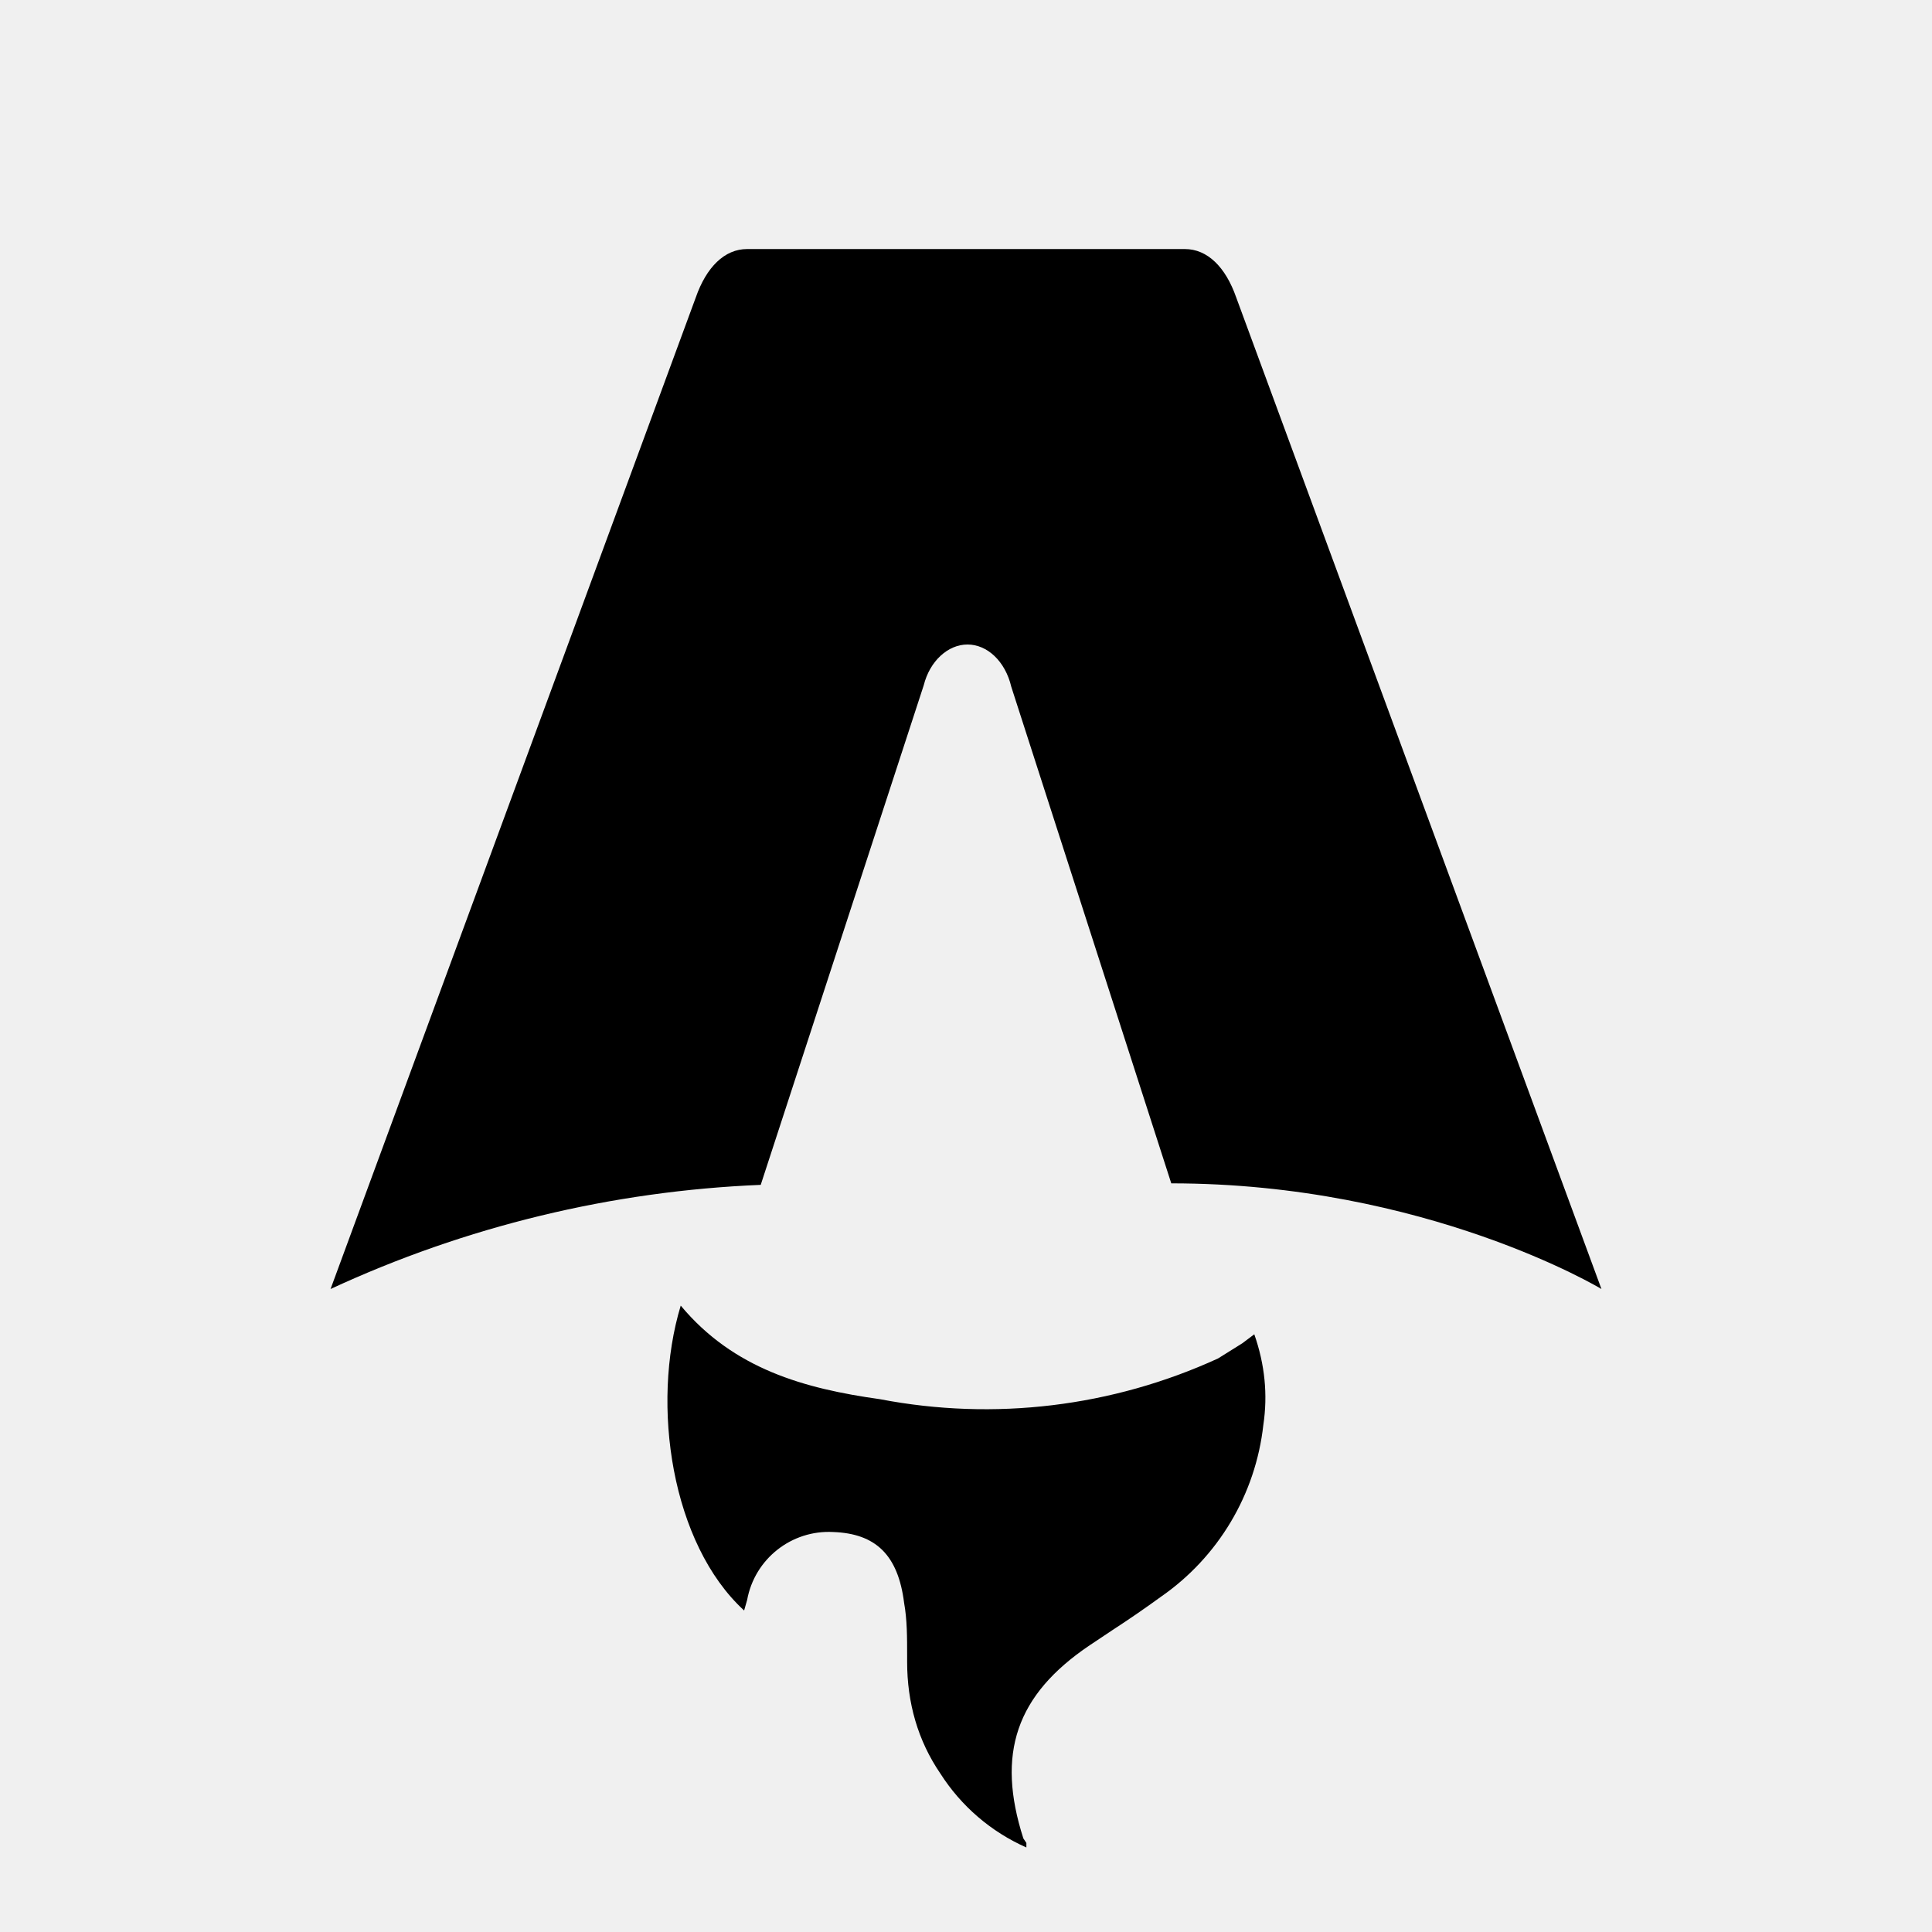
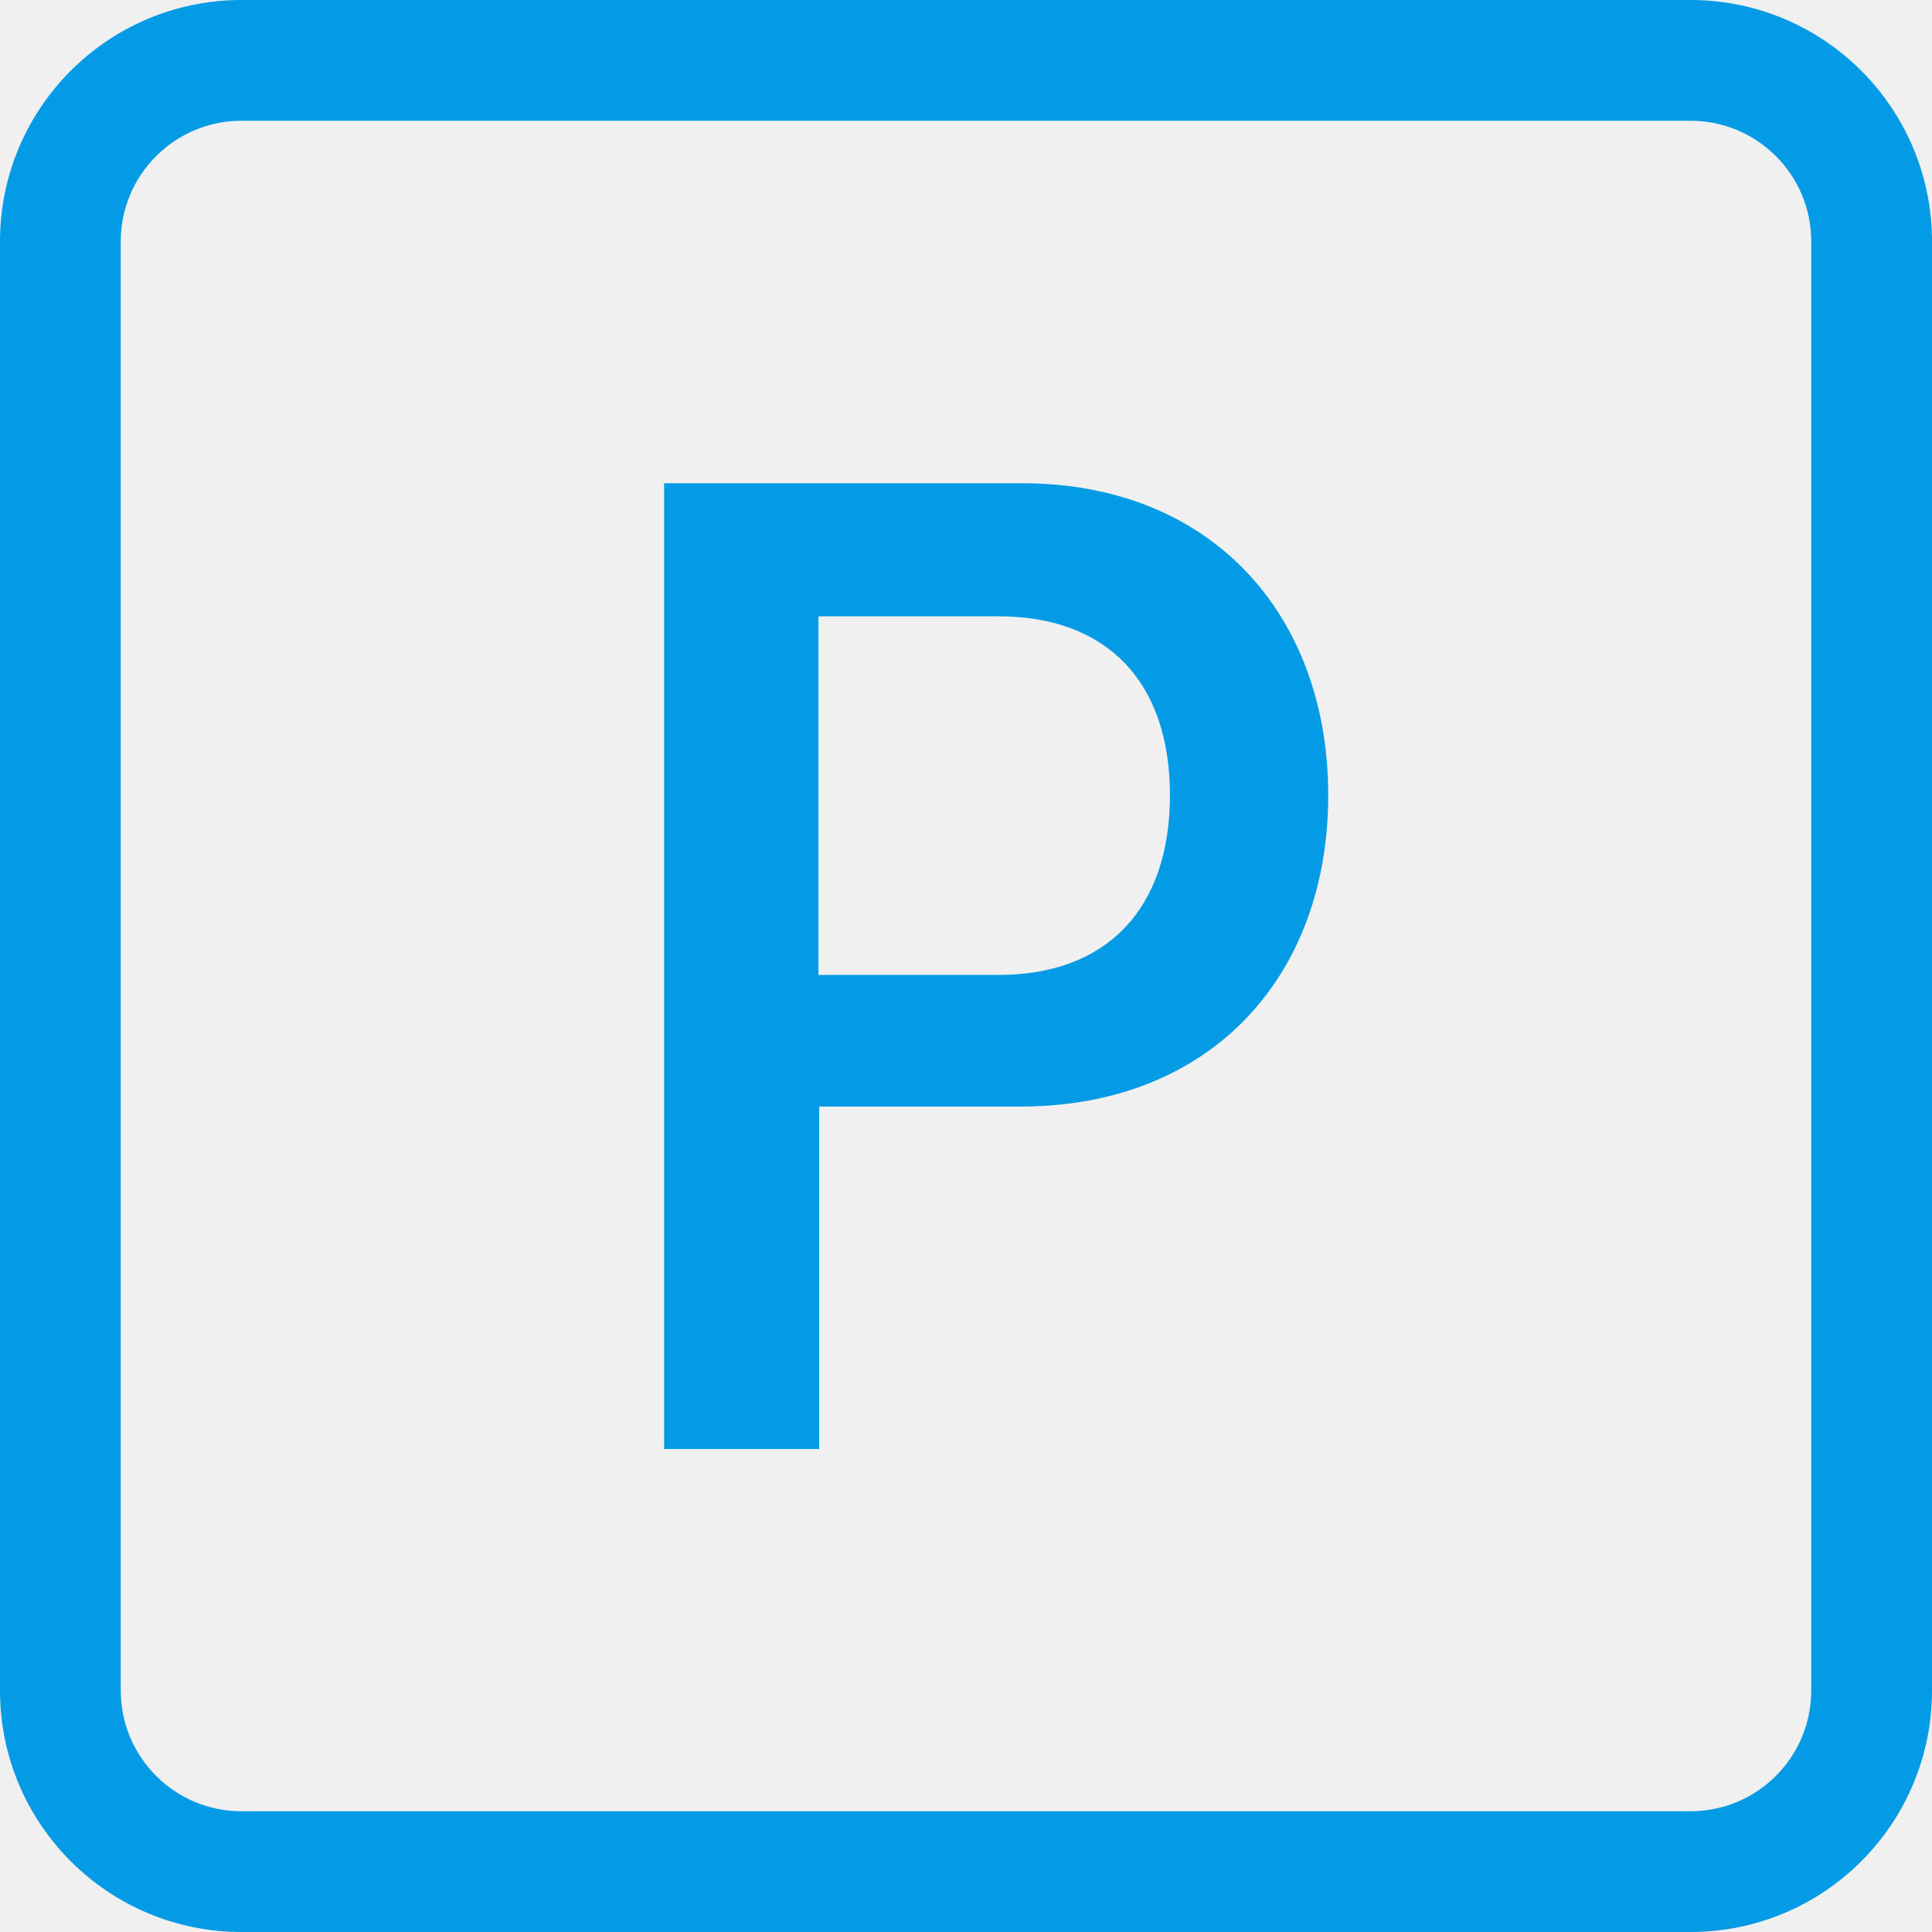
- <svg xmlns="http://www.w3.org/2000/svg" fill="none" viewBox="0 0 128 128">
-   <path d="M50.4 78.5a75.1 75.1 0 0 0-28.5 6.9l24.2-65.7c.7-2 1.9-3.2 3.4-3.2h29c1.5 0 2.7 1.2 3.4 3.2l24.2 65.7s-11.6-7-28.5-7L67 45.5c-.4-1.7-1.6-2.8-2.9-2.8-1.3 0-2.5 1.1-2.9 2.7L50.4 78.5Zm-1.1 28.2Zm-4.2-20.2c-2 6.6-.6 15.8 4.2 20.2a17.5 17.5 0 0 1 .2-.7 5.5 5.5 0 0 1 5.7-4.5c2.8.1 4.3 1.5 4.7 4.7.2 1.1.2 2.3.2 3.5v.4c0 2.7.7 5.2 2.2 7.4a13 13 0 0 0 5.7 4.9v-.3l-.2-.3c-1.8-5.6-.5-9.5 4.4-12.8l1.5-1a73 73 0 0 0 3.2-2.2 16 16 0 0 0 6.8-11.4c.3-2 .1-4-.6-6l-.8.6-1.6 1a37 37 0 0 1-22.4 2.7c-5-.7-9.7-2-13.2-6.2Z" />
-   <style>
-         path { fill: #000; }
-         @media (prefers-color-scheme: dark) {
-             path { fill: #FFF; }
-         }
-     </style>
+ <svg xmlns="http://www.w3.org/2000/svg" width="128" height="128" viewBox="0 0 16 16">
+   <g fill="#039be5">
+     <path d="M5.5 4.002h2.962C10.045 4.002 11 5.104 11 6.586c0 1.494-.967 2.578-2.55 2.578H6.784V12H5.5zm2.77 4.072c.893 0 1.419-.545 1.419-1.488s-.526-1.482-1.42-1.482H6.778v2.97z" />
+     <path d="M0 2a2 2 0 0 1 2-2h12a2 2 0 0 1 2 2v12a2 2 0 0 1-2 2H2a2 2 0 0 1-2-2zm15 0a1 1 0 0 0-1-1H2a1 1 0 0 0-1 1v12a1 1 0 0 0 1 1h12a1 1 0 0 0 1-1z" />
+   </g>
</svg>
